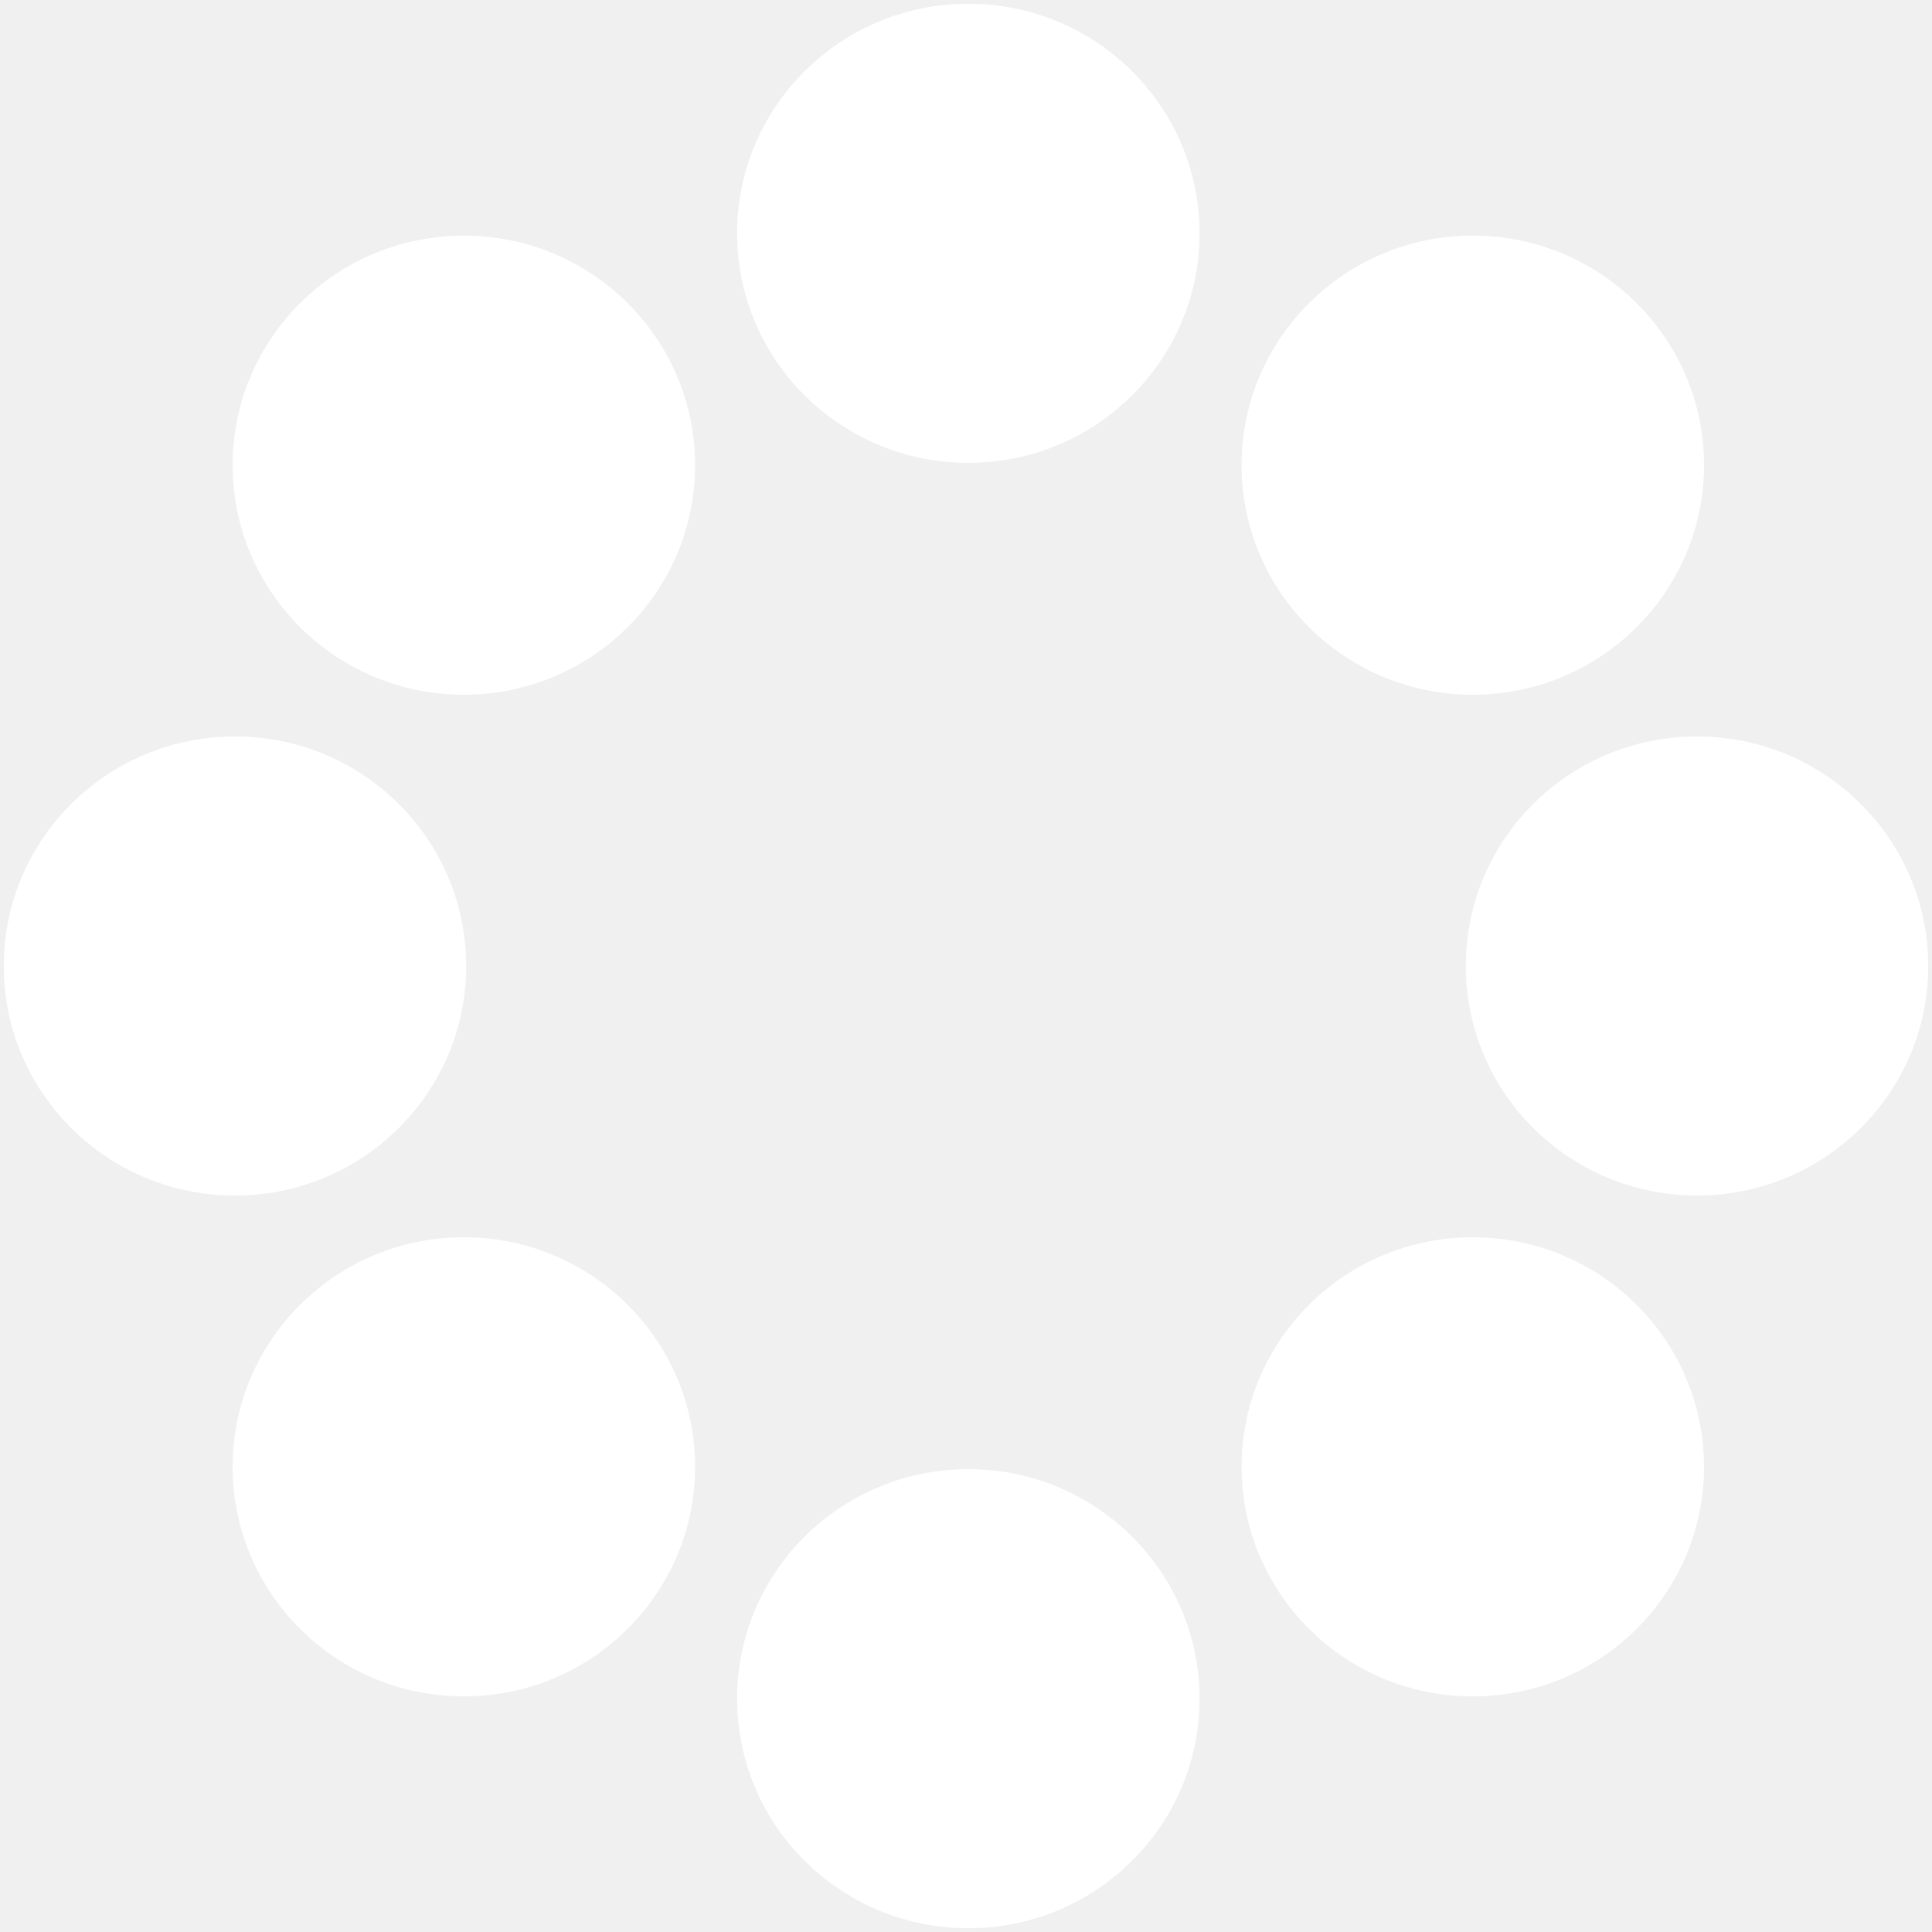
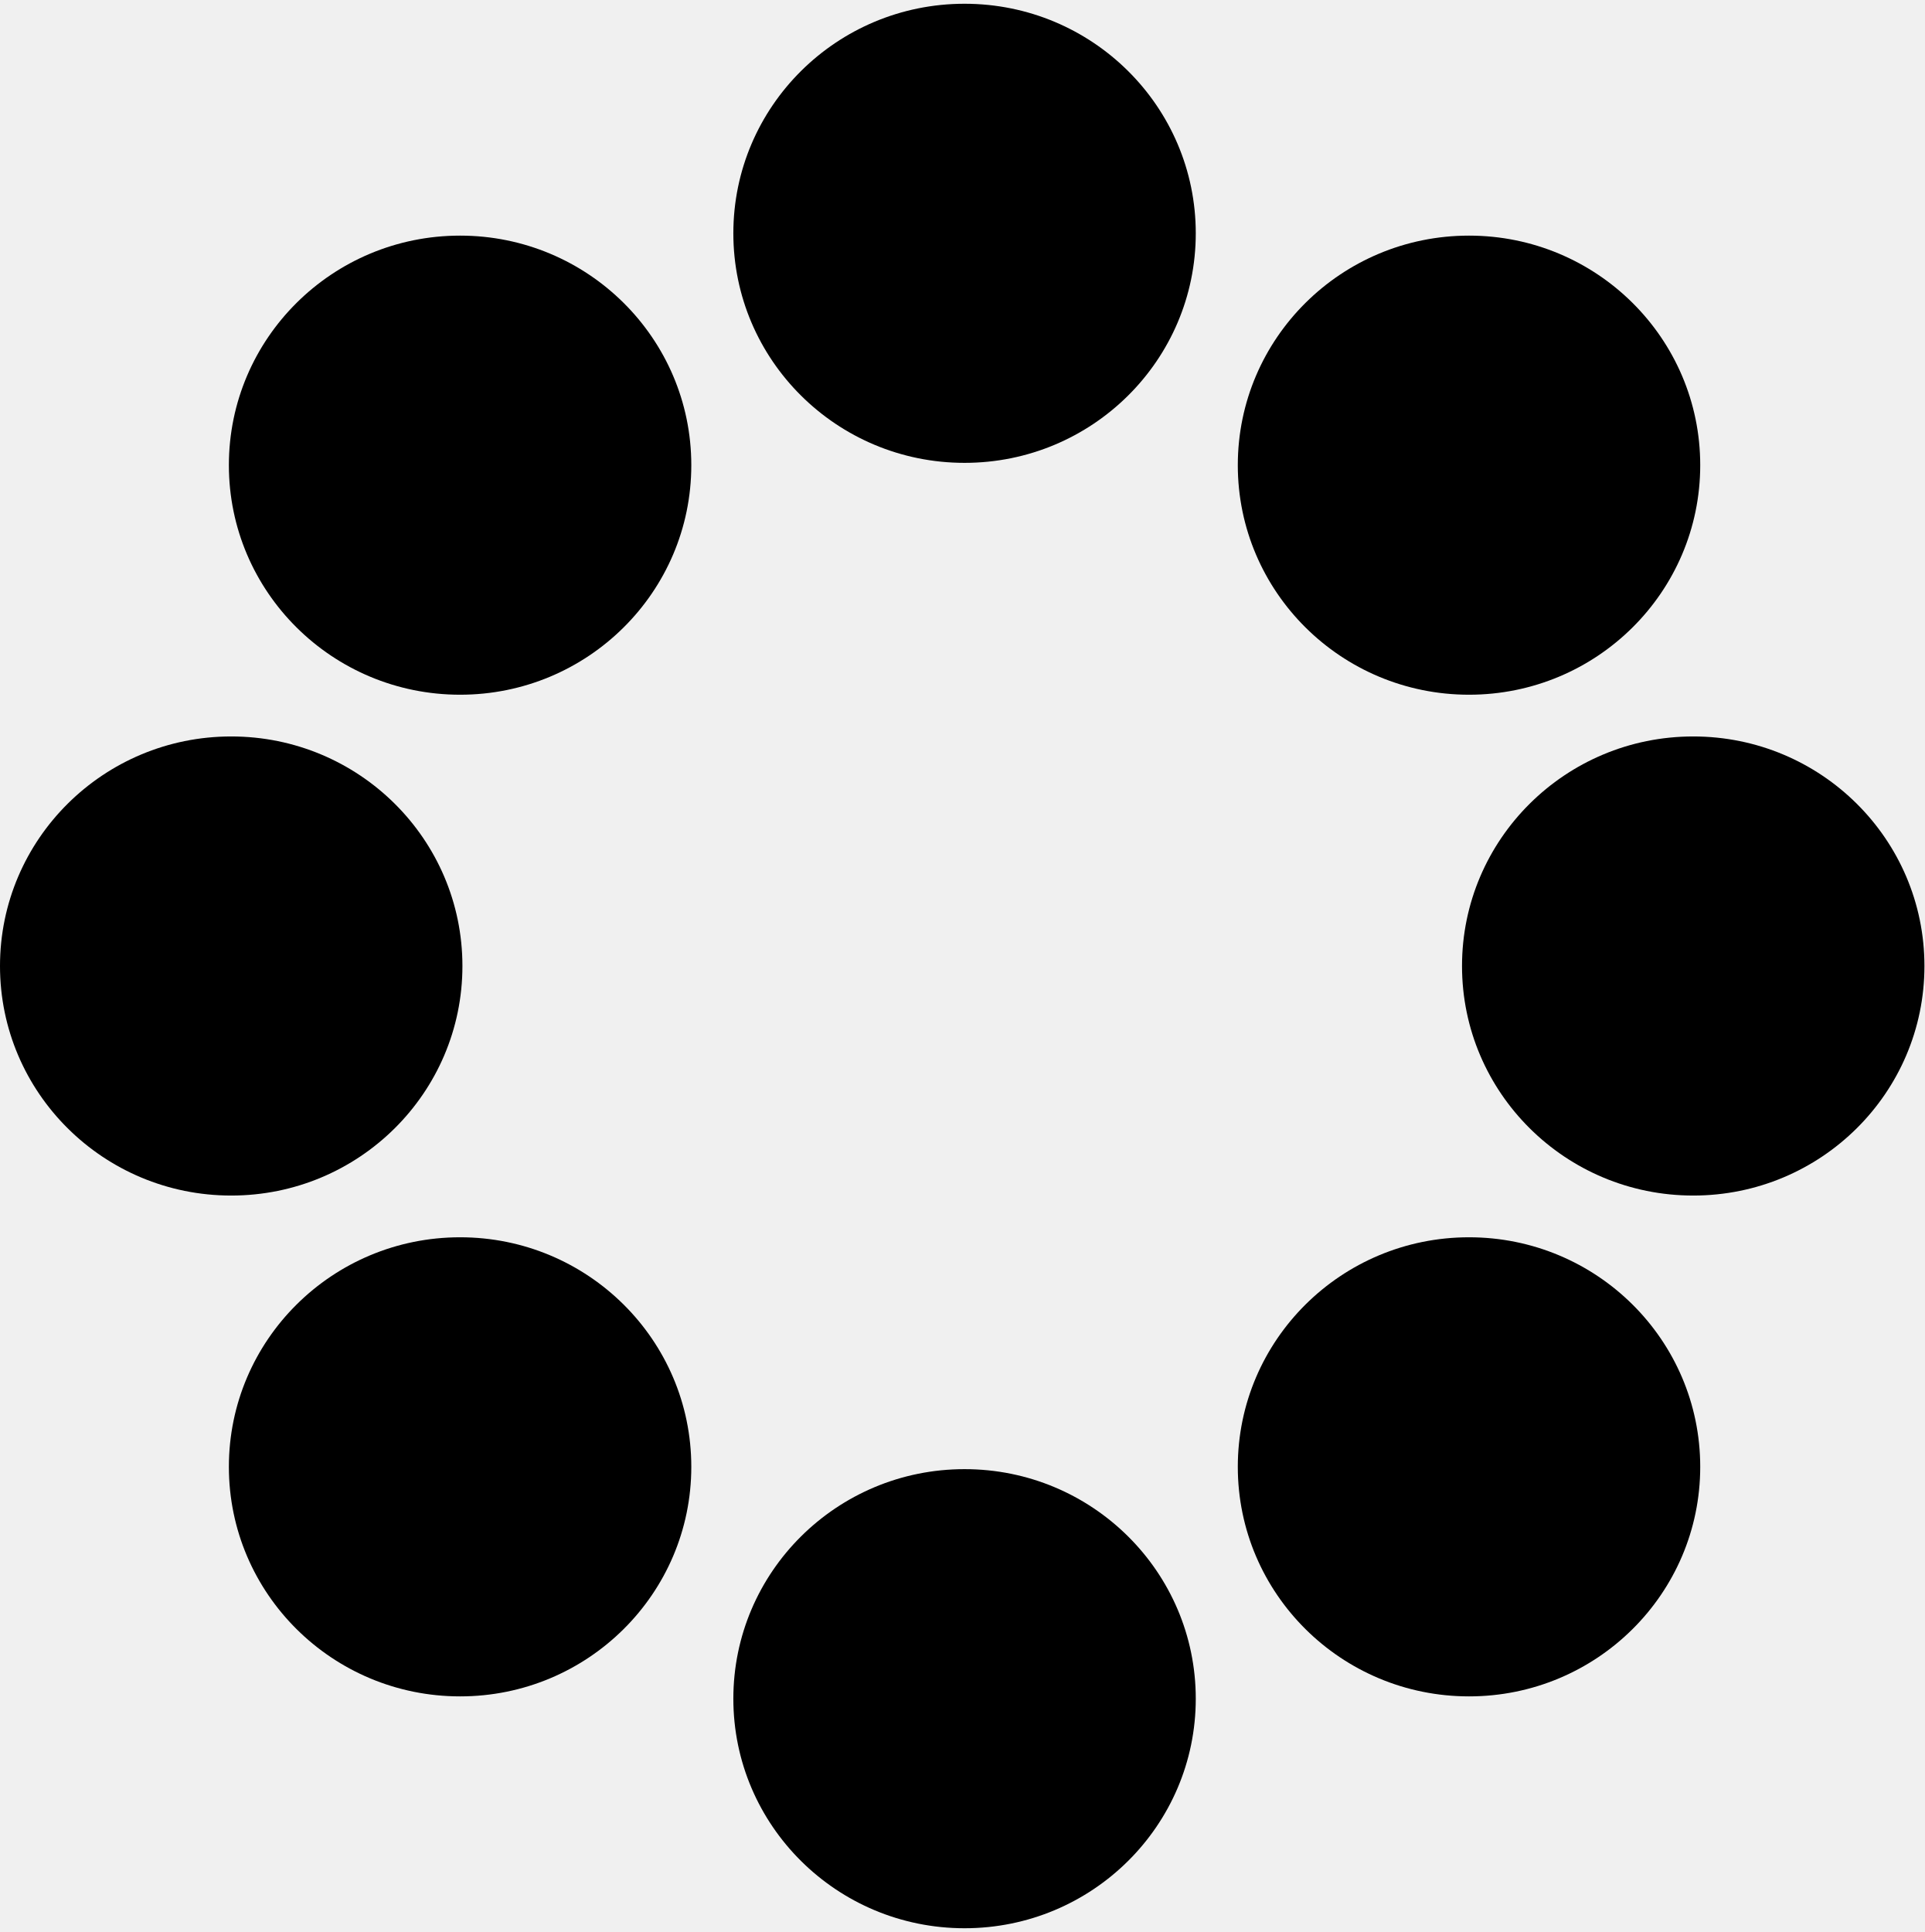
- <svg xmlns="http://www.w3.org/2000/svg" width="257" height="257" viewBox="0 0 257 257" fill="none">
-   <ellipse cx="31.257" cy="128.5" rx="30.757" ry="30.535" fill="white" />
-   <ellipse cx="128.811" cy="31.035" rx="30.757" ry="30.535" fill="white" />
-   <ellipse cx="225.743" cy="128.5" rx="30.757" ry="30.535" fill="white" />
-   <ellipse cx="128.811" cy="225.965" rx="30.757" ry="30.535" fill="white" />
-   <ellipse cx="61.704" cy="195.122" rx="30.757" ry="30.535" fill="white" />
-   <ellipse cx="195.917" cy="195.122" rx="30.757" ry="30.535" fill="white" />
-   <ellipse cx="195.917" cy="61.878" rx="30.757" ry="30.535" fill="white" />
-   <ellipse cx="61.704" cy="61.878" rx="30.757" ry="30.535" fill="white" />
+ <svg xmlns="http://www.w3.org/2000/svg" width="256" height="257" viewBox="0 0 256 257" fill="none">
+   <ellipse cx="30.757" cy="128.5" rx="30.757" ry="30.535" fill="black" />
+   <ellipse cx="128.311" cy="31.035" rx="30.757" ry="30.535" fill="black" />
+   <ellipse cx="225.243" cy="128.5" rx="30.757" ry="30.535" fill="black" />
+   <ellipse cx="128.311" cy="225.965" rx="30.757" ry="30.535" fill="black" />
+   <ellipse cx="61.204" cy="195.122" rx="30.757" ry="30.535" fill="black" />
+   <ellipse cx="195.417" cy="195.122" rx="30.757" ry="30.535" fill="black" />
+   <ellipse cx="195.417" cy="61.878" rx="30.757" ry="30.535" fill="black" />
+   <ellipse cx="61.204" cy="61.878" rx="30.757" ry="30.535" fill="black" />
</svg>
